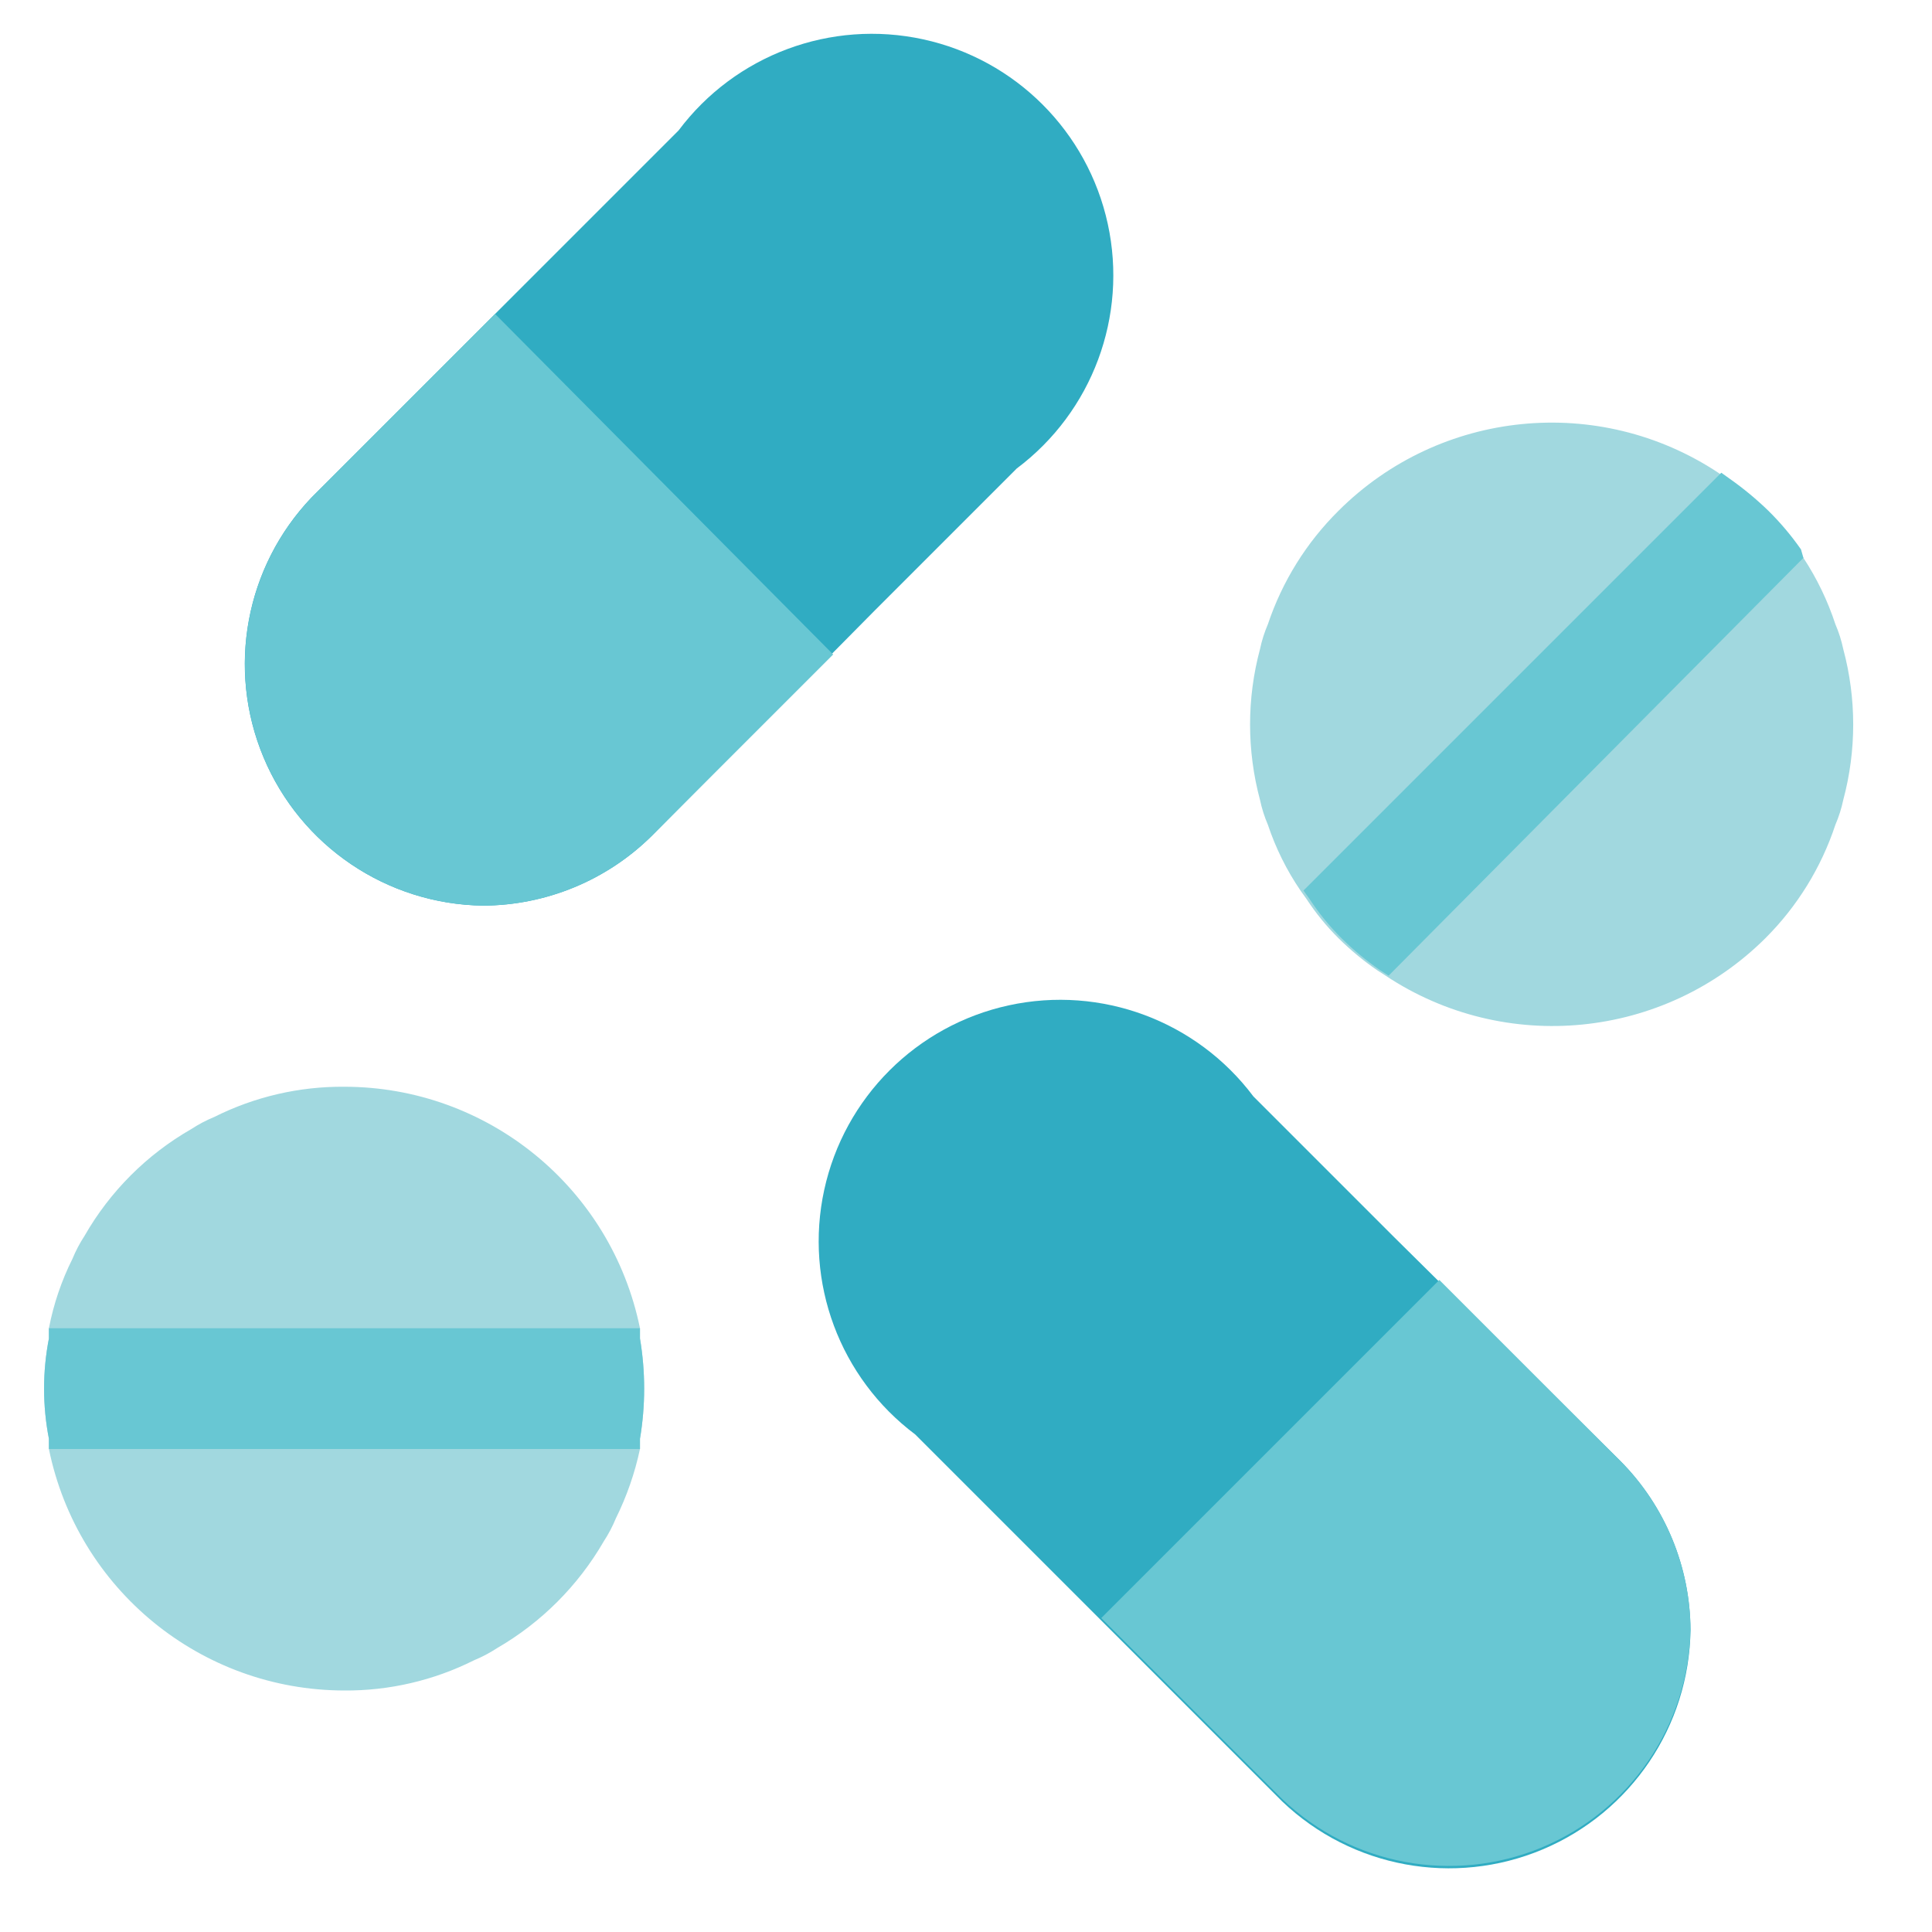
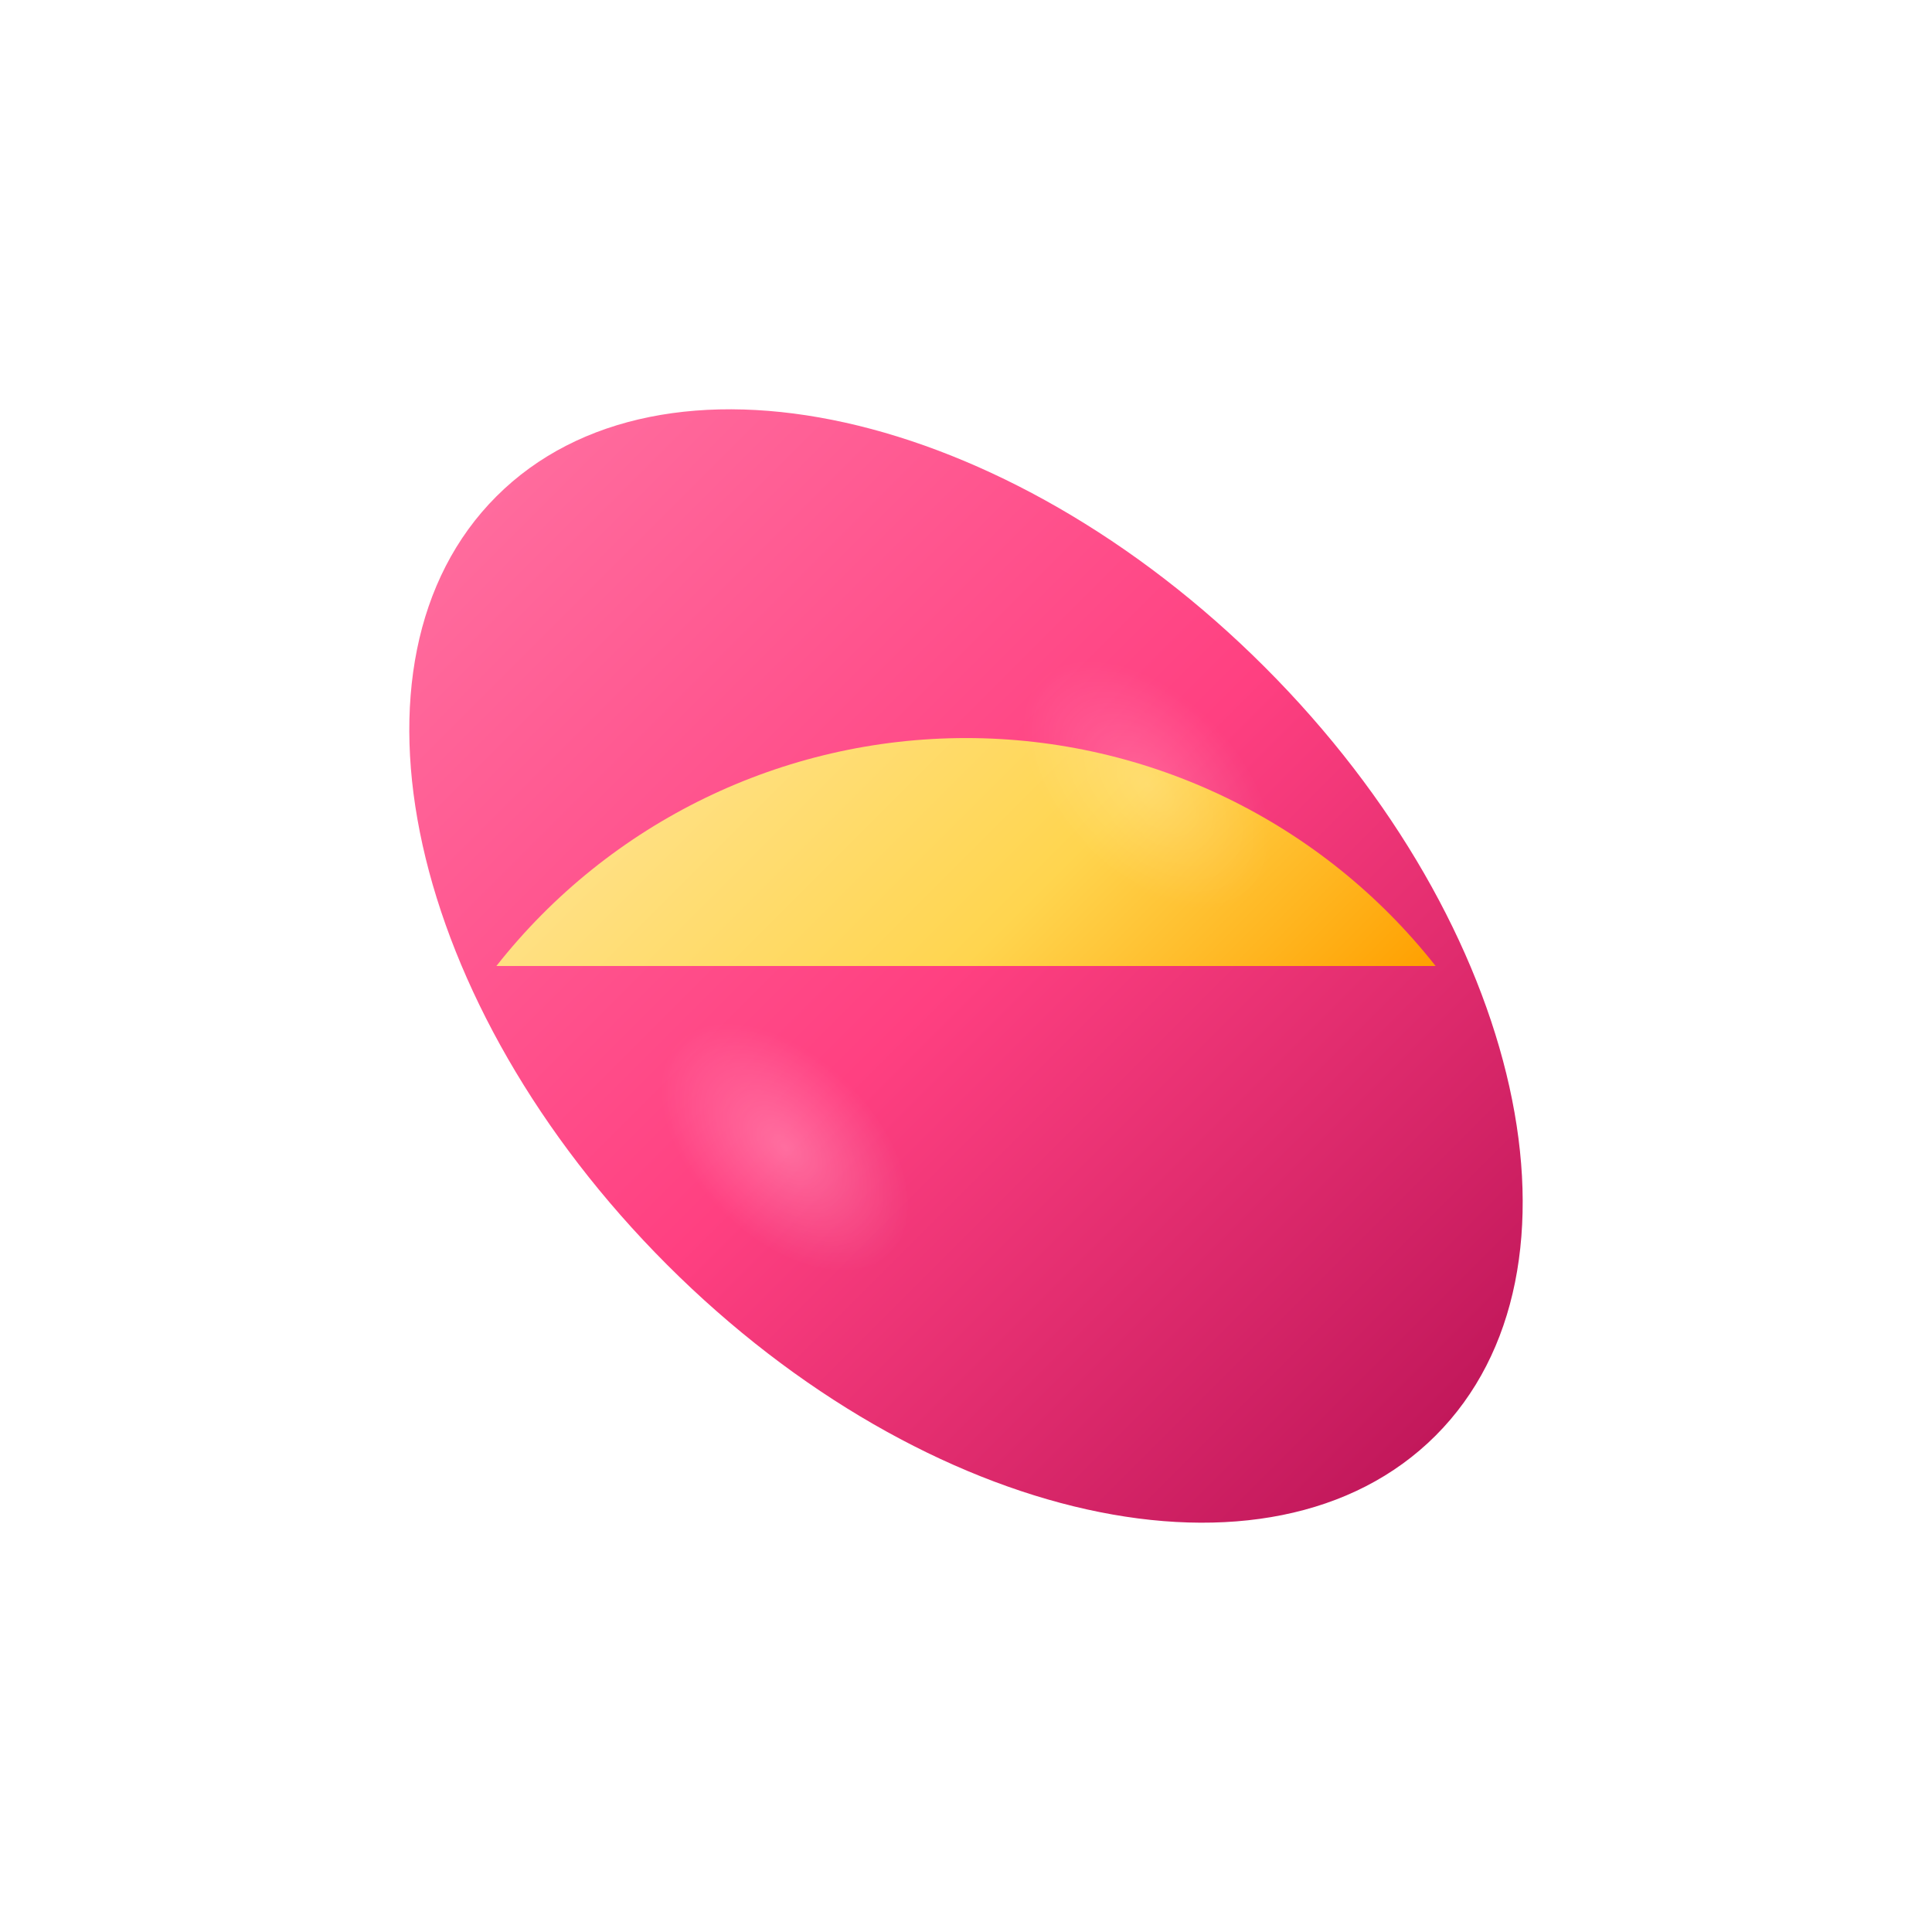
- <svg xmlns="http://www.w3.org/2000/svg" viewBox="0 0 32 32">
+ <svg xmlns="http://www.w3.org/2000/svg" viewBox="0 0 64 64">
  <defs>
-     <style>.cls-1{fill:#a1d8df}.cls-2{fill:#30acc2}.cls-3{fill:#68c7d3}</style>
+     <linearGradient id="cap1" x1="0%" y1="0%" x2="0%" y2="100%">
+       <stop offset="0%" stop-color="#FF6B9D" />
+       <stop offset="50%" stop-color="#FF4081" />
+       <stop offset="100%" stop-color="#C2185B" />
+     </linearGradient>
+     <linearGradient id="cap2" x1="0%" y1="0%" x2="0%" y2="100%">
+       <stop offset="0%" stop-color="#FFE082" />
+       <stop offset="50%" stop-color="#FFD54F" />
+       <stop offset="100%" stop-color="#FFA000" />
+     </linearGradient>
+     <radialGradient id="shine">
+       <stop offset="0%" stop-color="#fff" stop-opacity="0.6" />
+       <stop offset="100%" stop-color="#fff" stop-opacity="0" />
+     </radialGradient>
  </defs>
-   <g id="Drugs">
-     <path class="cls-1" d="M29.24 15.54a5 5 0 0 1-6.29.62l-.14-.09a4.62 4.62 0 0 1-.64-.53 4 4 0 0 1-.53-.65l-.1-.14a4.43 4.43 0 0 1-.54-1.09 2.16 2.16 0 0 1-.13-.41 4.82 4.82 0 0 1 0-2.5 2.16 2.16 0 0 1 .13-.41 4.79 4.79 0 0 1 1.17-1.88 5 5 0 0 1 6.29-.63l.14.1a5.29 5.29 0 0 1 .64.53 4.58 4.58 0 0 1 .54.64l.09.14a4.63 4.63 0 0 1 .53 1.1 2.16 2.16 0 0 1 .13.41 4.82 4.82 0 0 1 0 2.5 2.16 2.16 0 0 1-.13.41 4.77 4.77 0 0 1-1.16 1.88z" />
-     <path class="cls-2" d="M8 15a4 4 0 0 0 2.8-1.16l3.7-3.74 2.34-2.34a4 4 0 1 0-5.6-5.6L8.9 4.5 5.16 8.24A4 4 0 0 0 8 15z" />
-     <path class="cls-3" d="M8 15a4 4 0 0 0 2.8-1.16l3-3L8.2 5.2l-3 3A4 4 0 0 0 8 15z" />
-     <path class="cls-2" d="M28 27a4 4 0 0 0-1.16-2.8l-3.74-3.7-2.34-2.34a4 4 0 1 0-5.6 5.6l2.34 2.34 3.74 3.74A4 4 0 0 0 28 27z" />
-     <path class="cls-3" d="M28 27a4 4 0 0 0-1.16-2.8l-3-3-5.6 5.6 3 3A4 4 0 0 0 28 27zM29.87 9.24 23 16.16l-.14-.09a4.62 4.62 0 0 1-.64-.53 4 4 0 0 1-.53-.65l-.1-.14 6.92-6.92.14.1a5.29 5.29 0 0 1 .64.53 4.58 4.58 0 0 1 .54.64z" />
-     <path class="cls-1" d="M5.7 28a5 5 0 0 1-4.89-4v-.17a4.35 4.35 0 0 1 0-1.66V22a4.46 4.46 0 0 1 .39-1.15 2.28 2.28 0 0 1 .2-.38 4.77 4.77 0 0 1 1.77-1.77 2.28 2.28 0 0 1 .38-.2A4.72 4.72 0 0 1 5.7 18a5 5 0 0 1 4.9 4v.17a5 5 0 0 1 0 1.66V24a4.89 4.89 0 0 1-.4 1.15 2.28 2.28 0 0 1-.2.38 4.85 4.85 0 0 1-1.77 1.77 2.28 2.28 0 0 1-.38.2 4.72 4.72 0 0 1-2.15.5z" />
-     <path class="cls-3" d="M10.6 24H.81v-.17a4.35 4.35 0 0 1 0-1.66V22h9.79v.17a5 5 0 0 1 0 1.66z" />
-   </g>
+   <ellipse cx="32" cy="32" rx="14" ry="22" fill="url(#cap1)" transform="rotate(-45 32 32)" />
+   <path d="M 21 21 A 19.8 19.8 0 0 1 43 43 L 32 32 Z" fill="url(#cap2)" transform="rotate(-45 32 32)" />
+   <ellipse cx="26" cy="38" rx="3" ry="5" fill="url(#shine)" transform="rotate(-45 26 38)" opacity="0.4" />
+   <ellipse cx="38" cy="26" rx="3" ry="5" fill="url(#shine)" transform="rotate(-45 38 26)" opacity="0.3" />
</svg>
